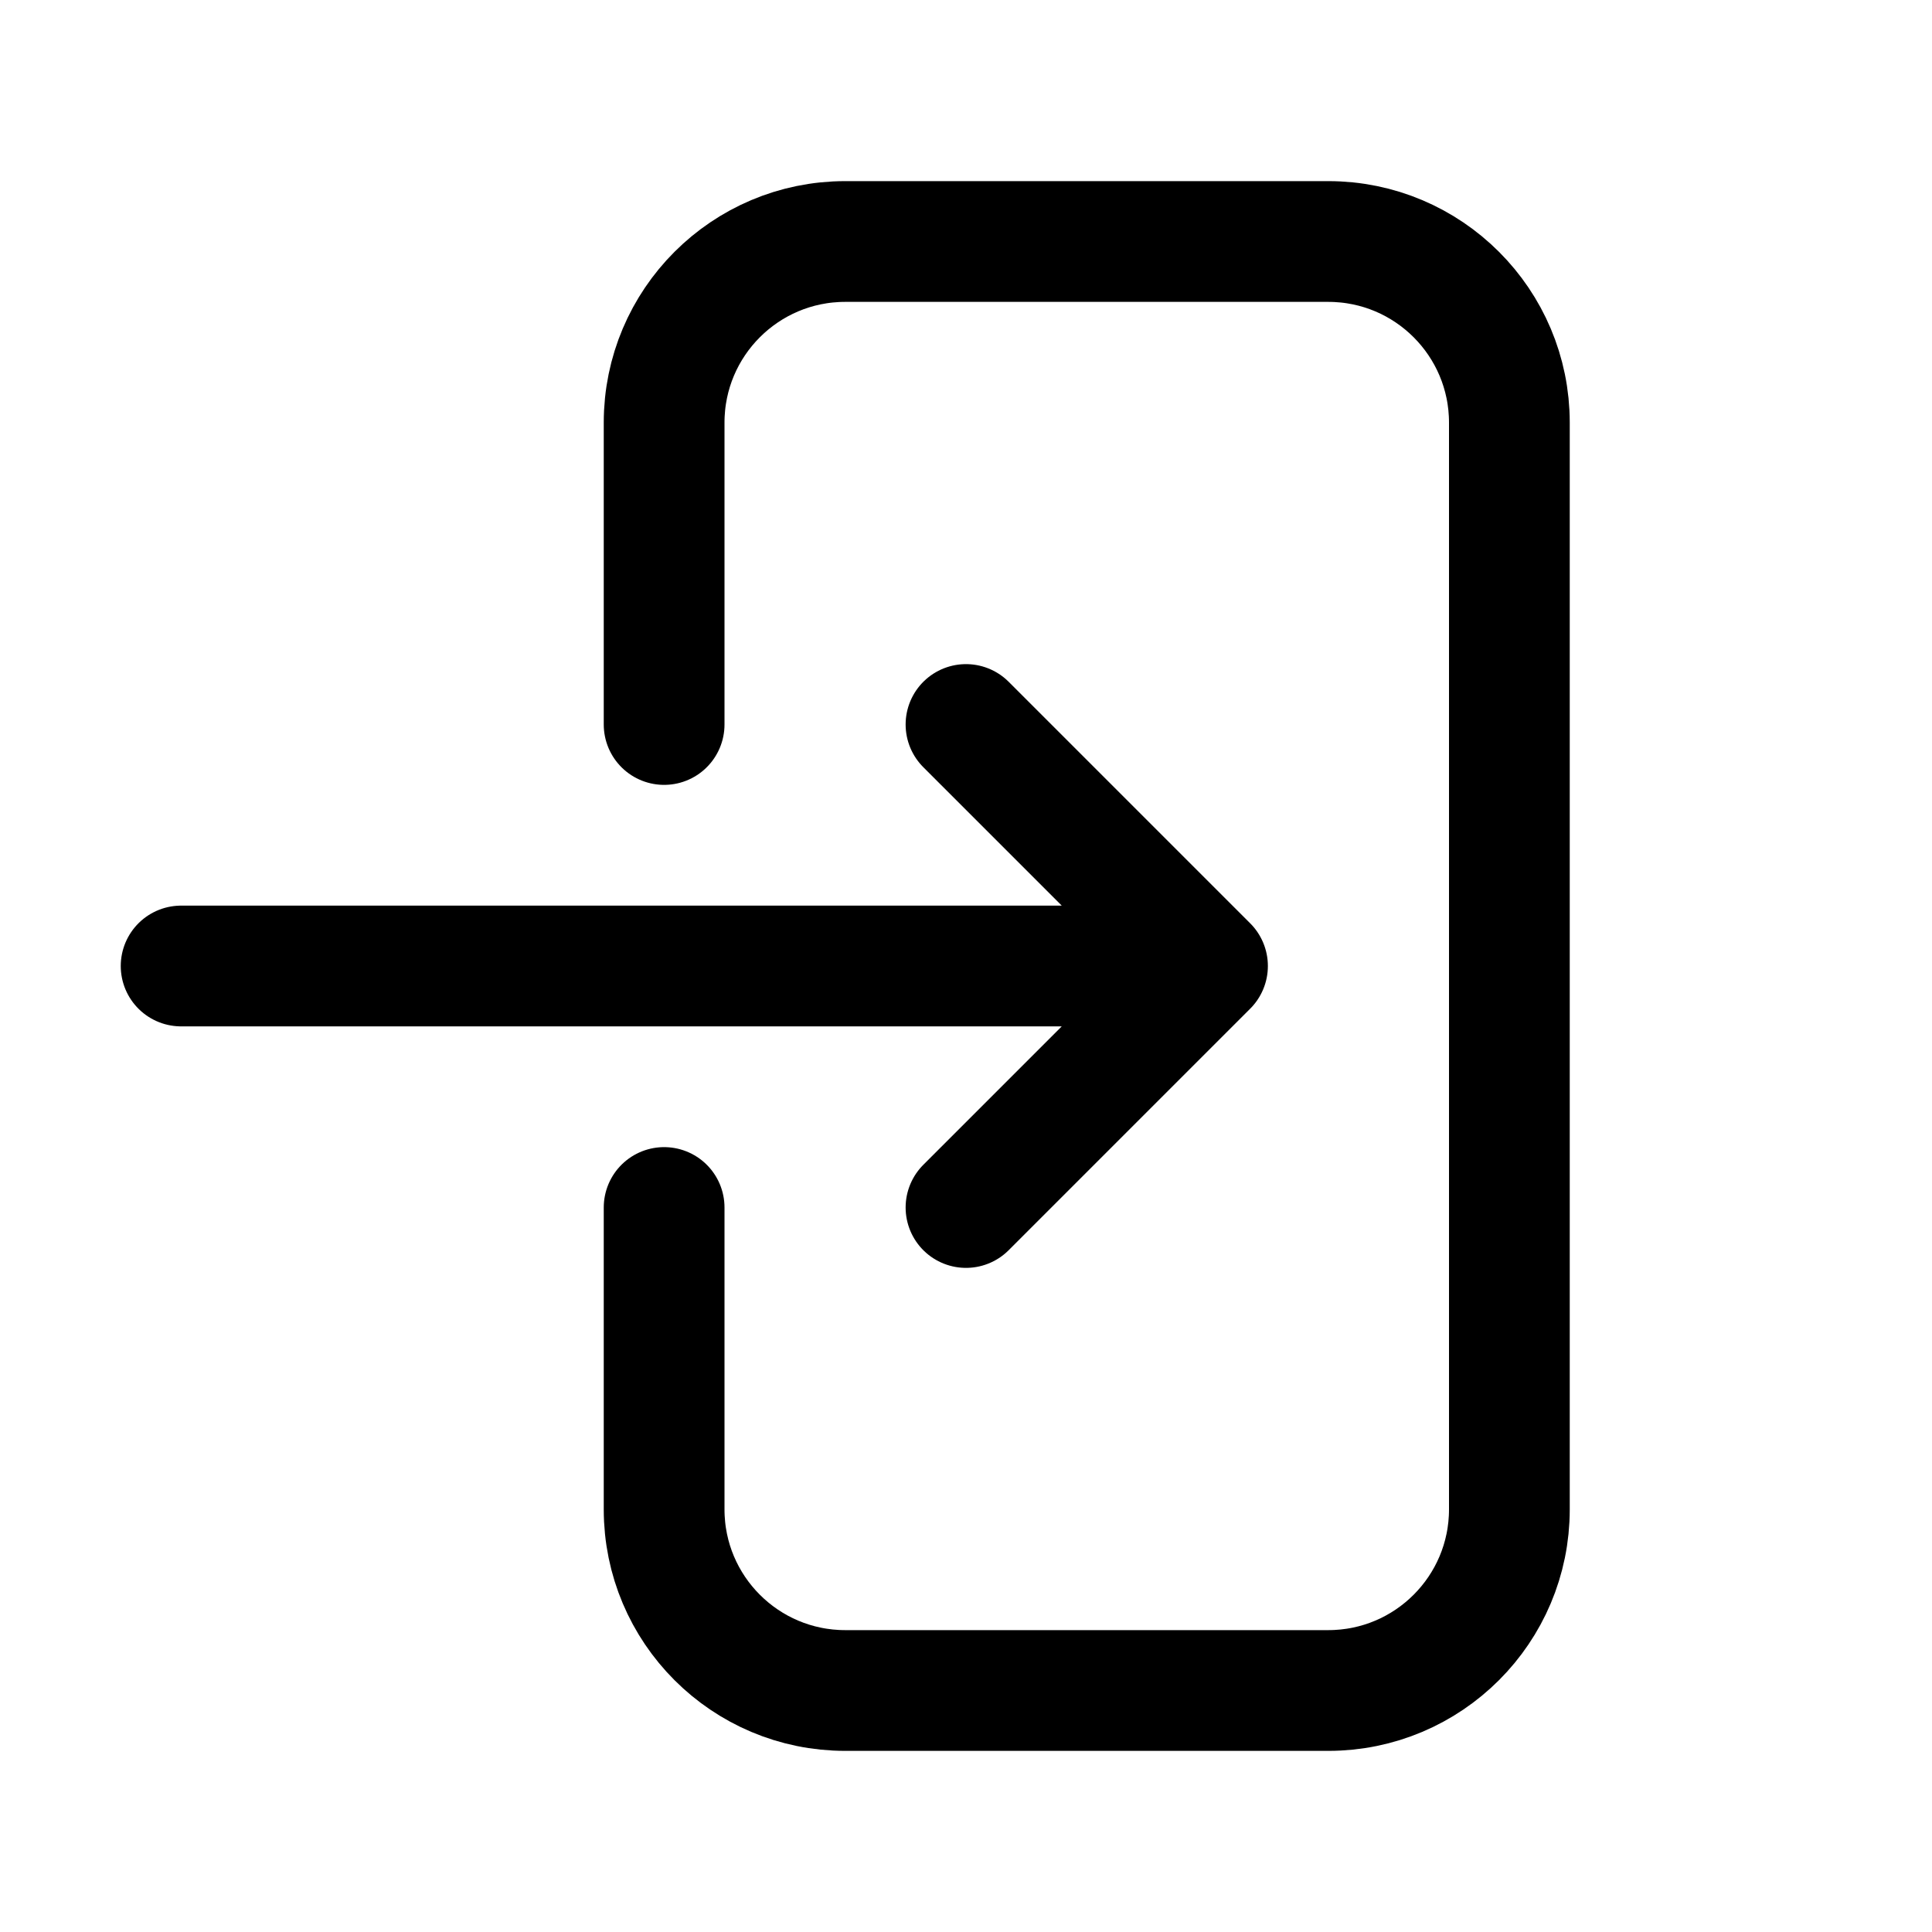
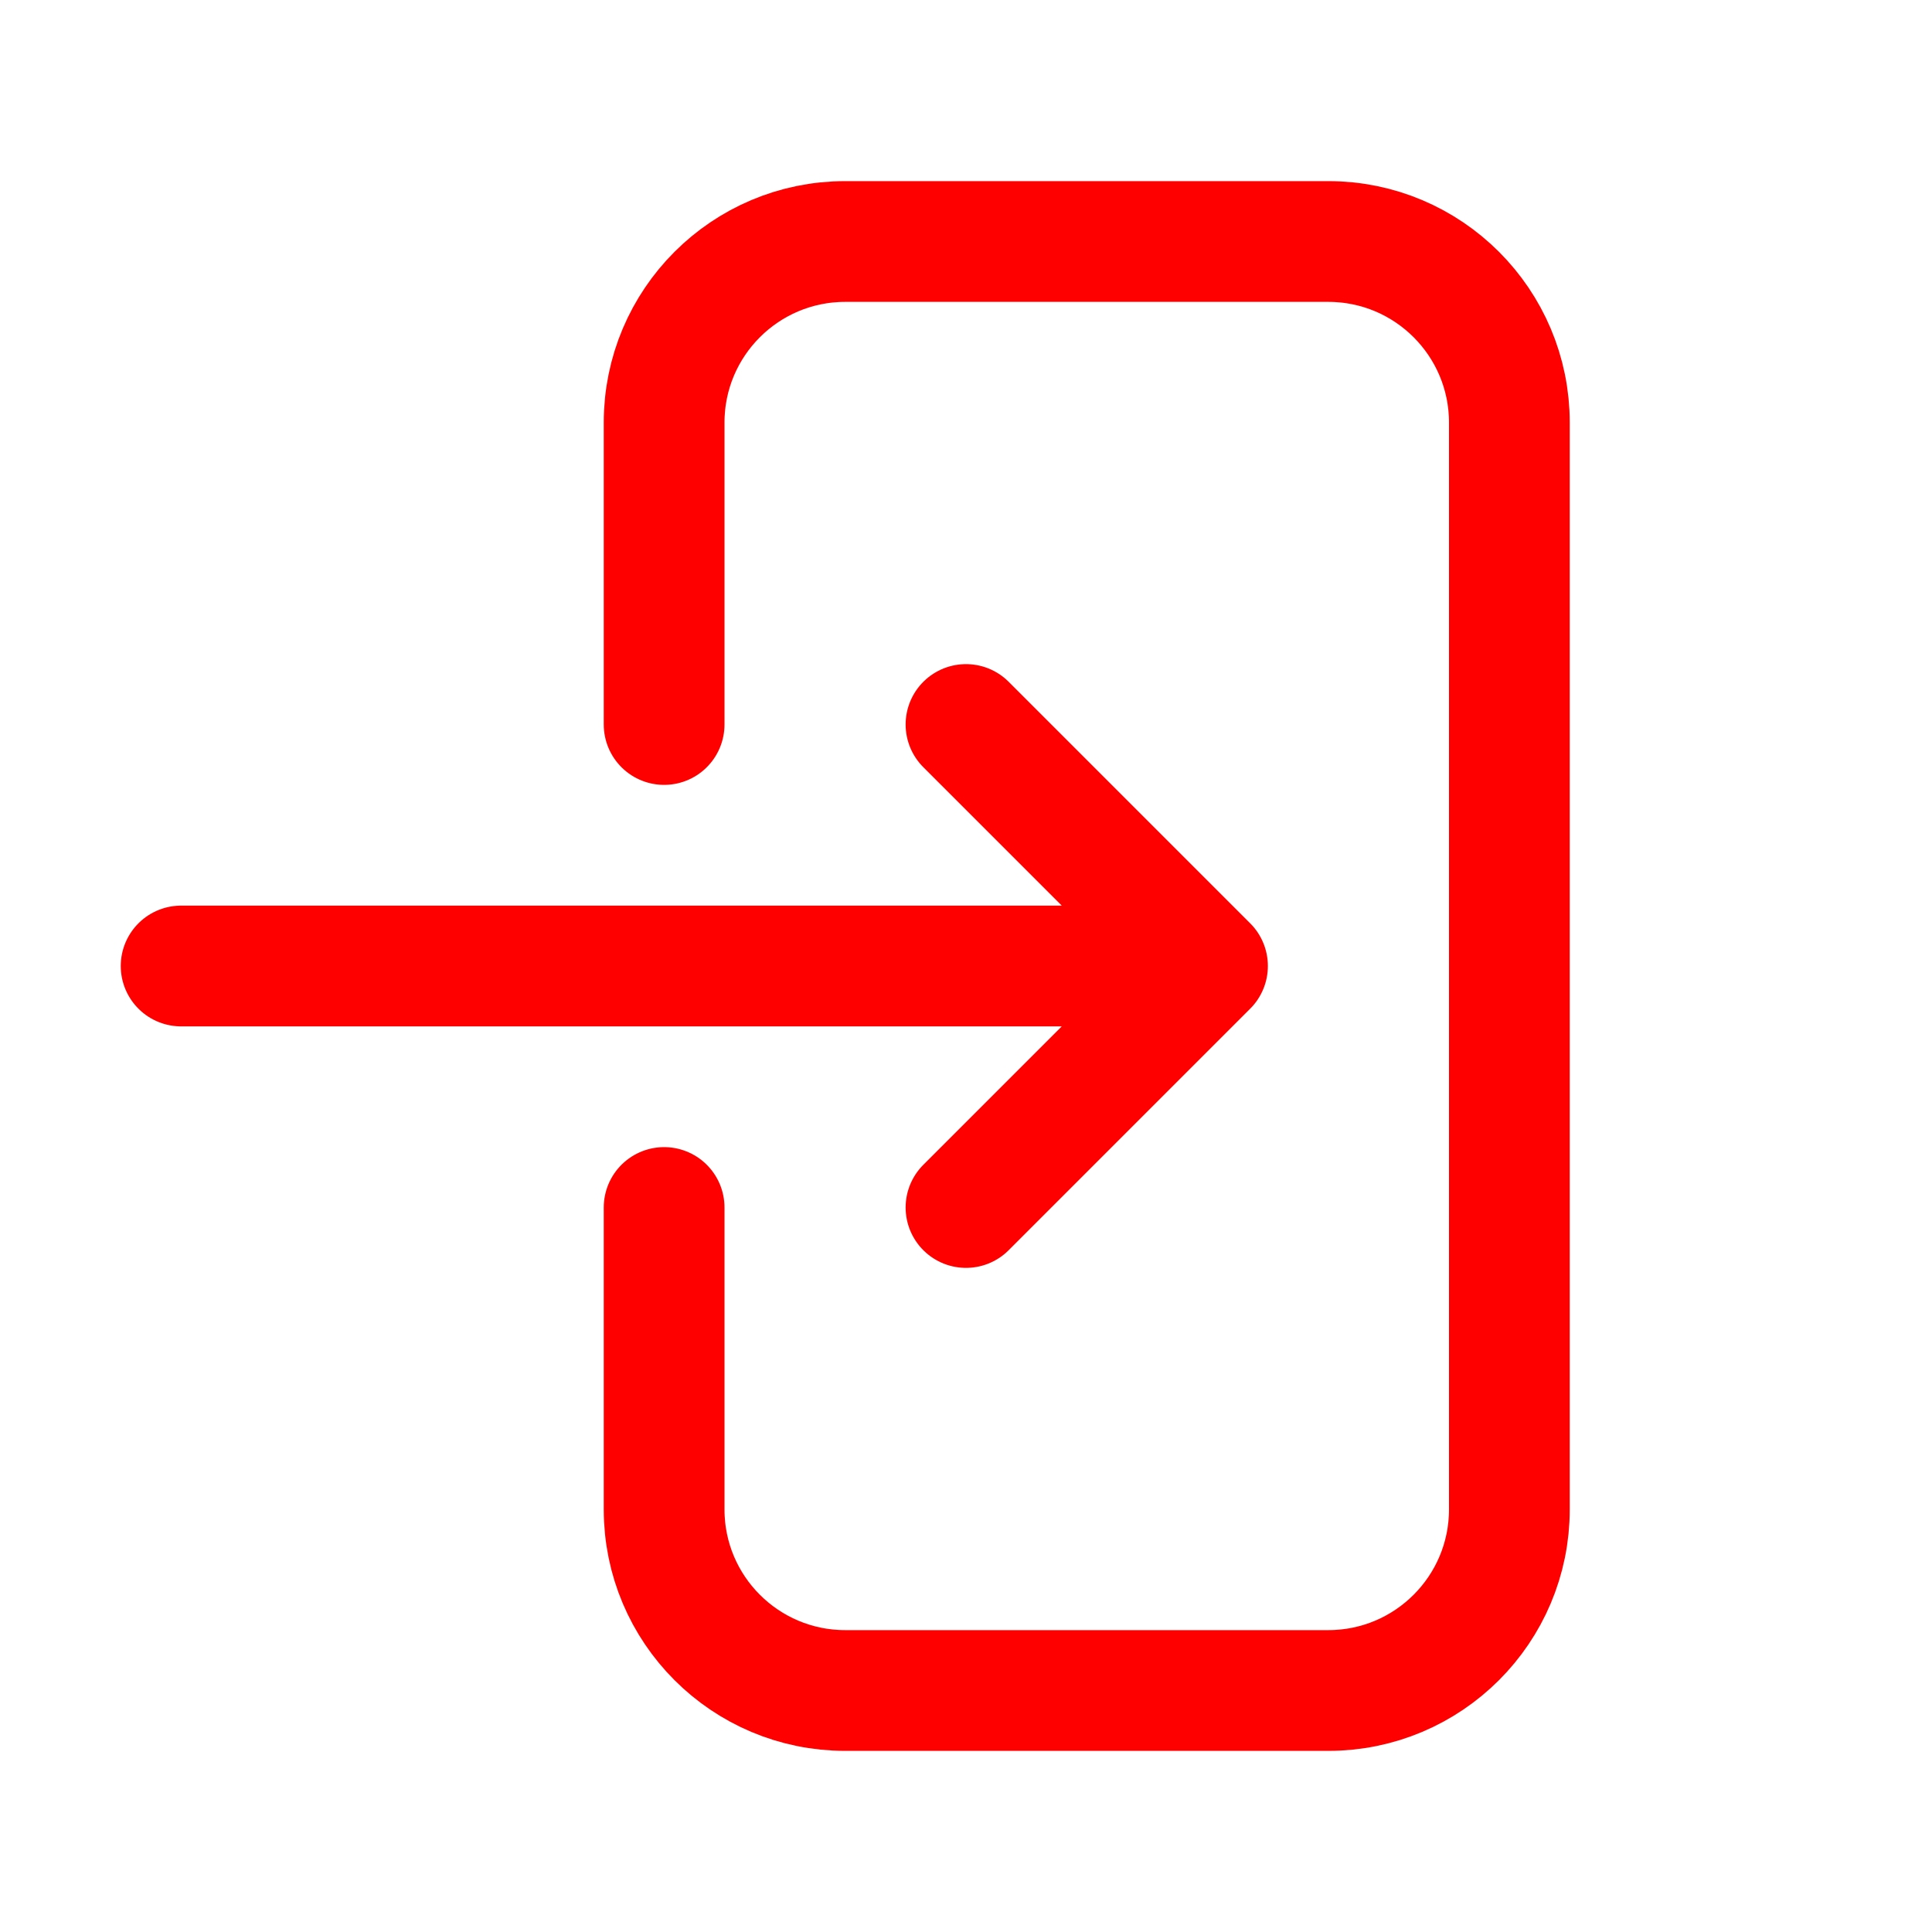
- <svg xmlns="http://www.w3.org/2000/svg" fill="none" viewBox="0 0 24 24" stroke-width="1.5" stroke="currentColor" class="w-6 h-6">
+ <svg xmlns="http://www.w3.org/2000/svg" fill="none" viewBox="0 0 24 24" stroke-width="1.5" stroke="red" class="w-6 h-6">
  <path stroke-linecap="round" stroke-linejoin="round" d="M8.25 9V5.25A2.25 2.25 0 0 1 10.5 3h6a2.25 2.25 0 0 1 2.25 2.25v13.5A2.25 2.25 0 0 1 16.5 21h-6a2.25 2.25 0 0 1-2.25-2.25V15M12 9l3 3m0 0-3 3m3-3H2.25" />
</svg>
